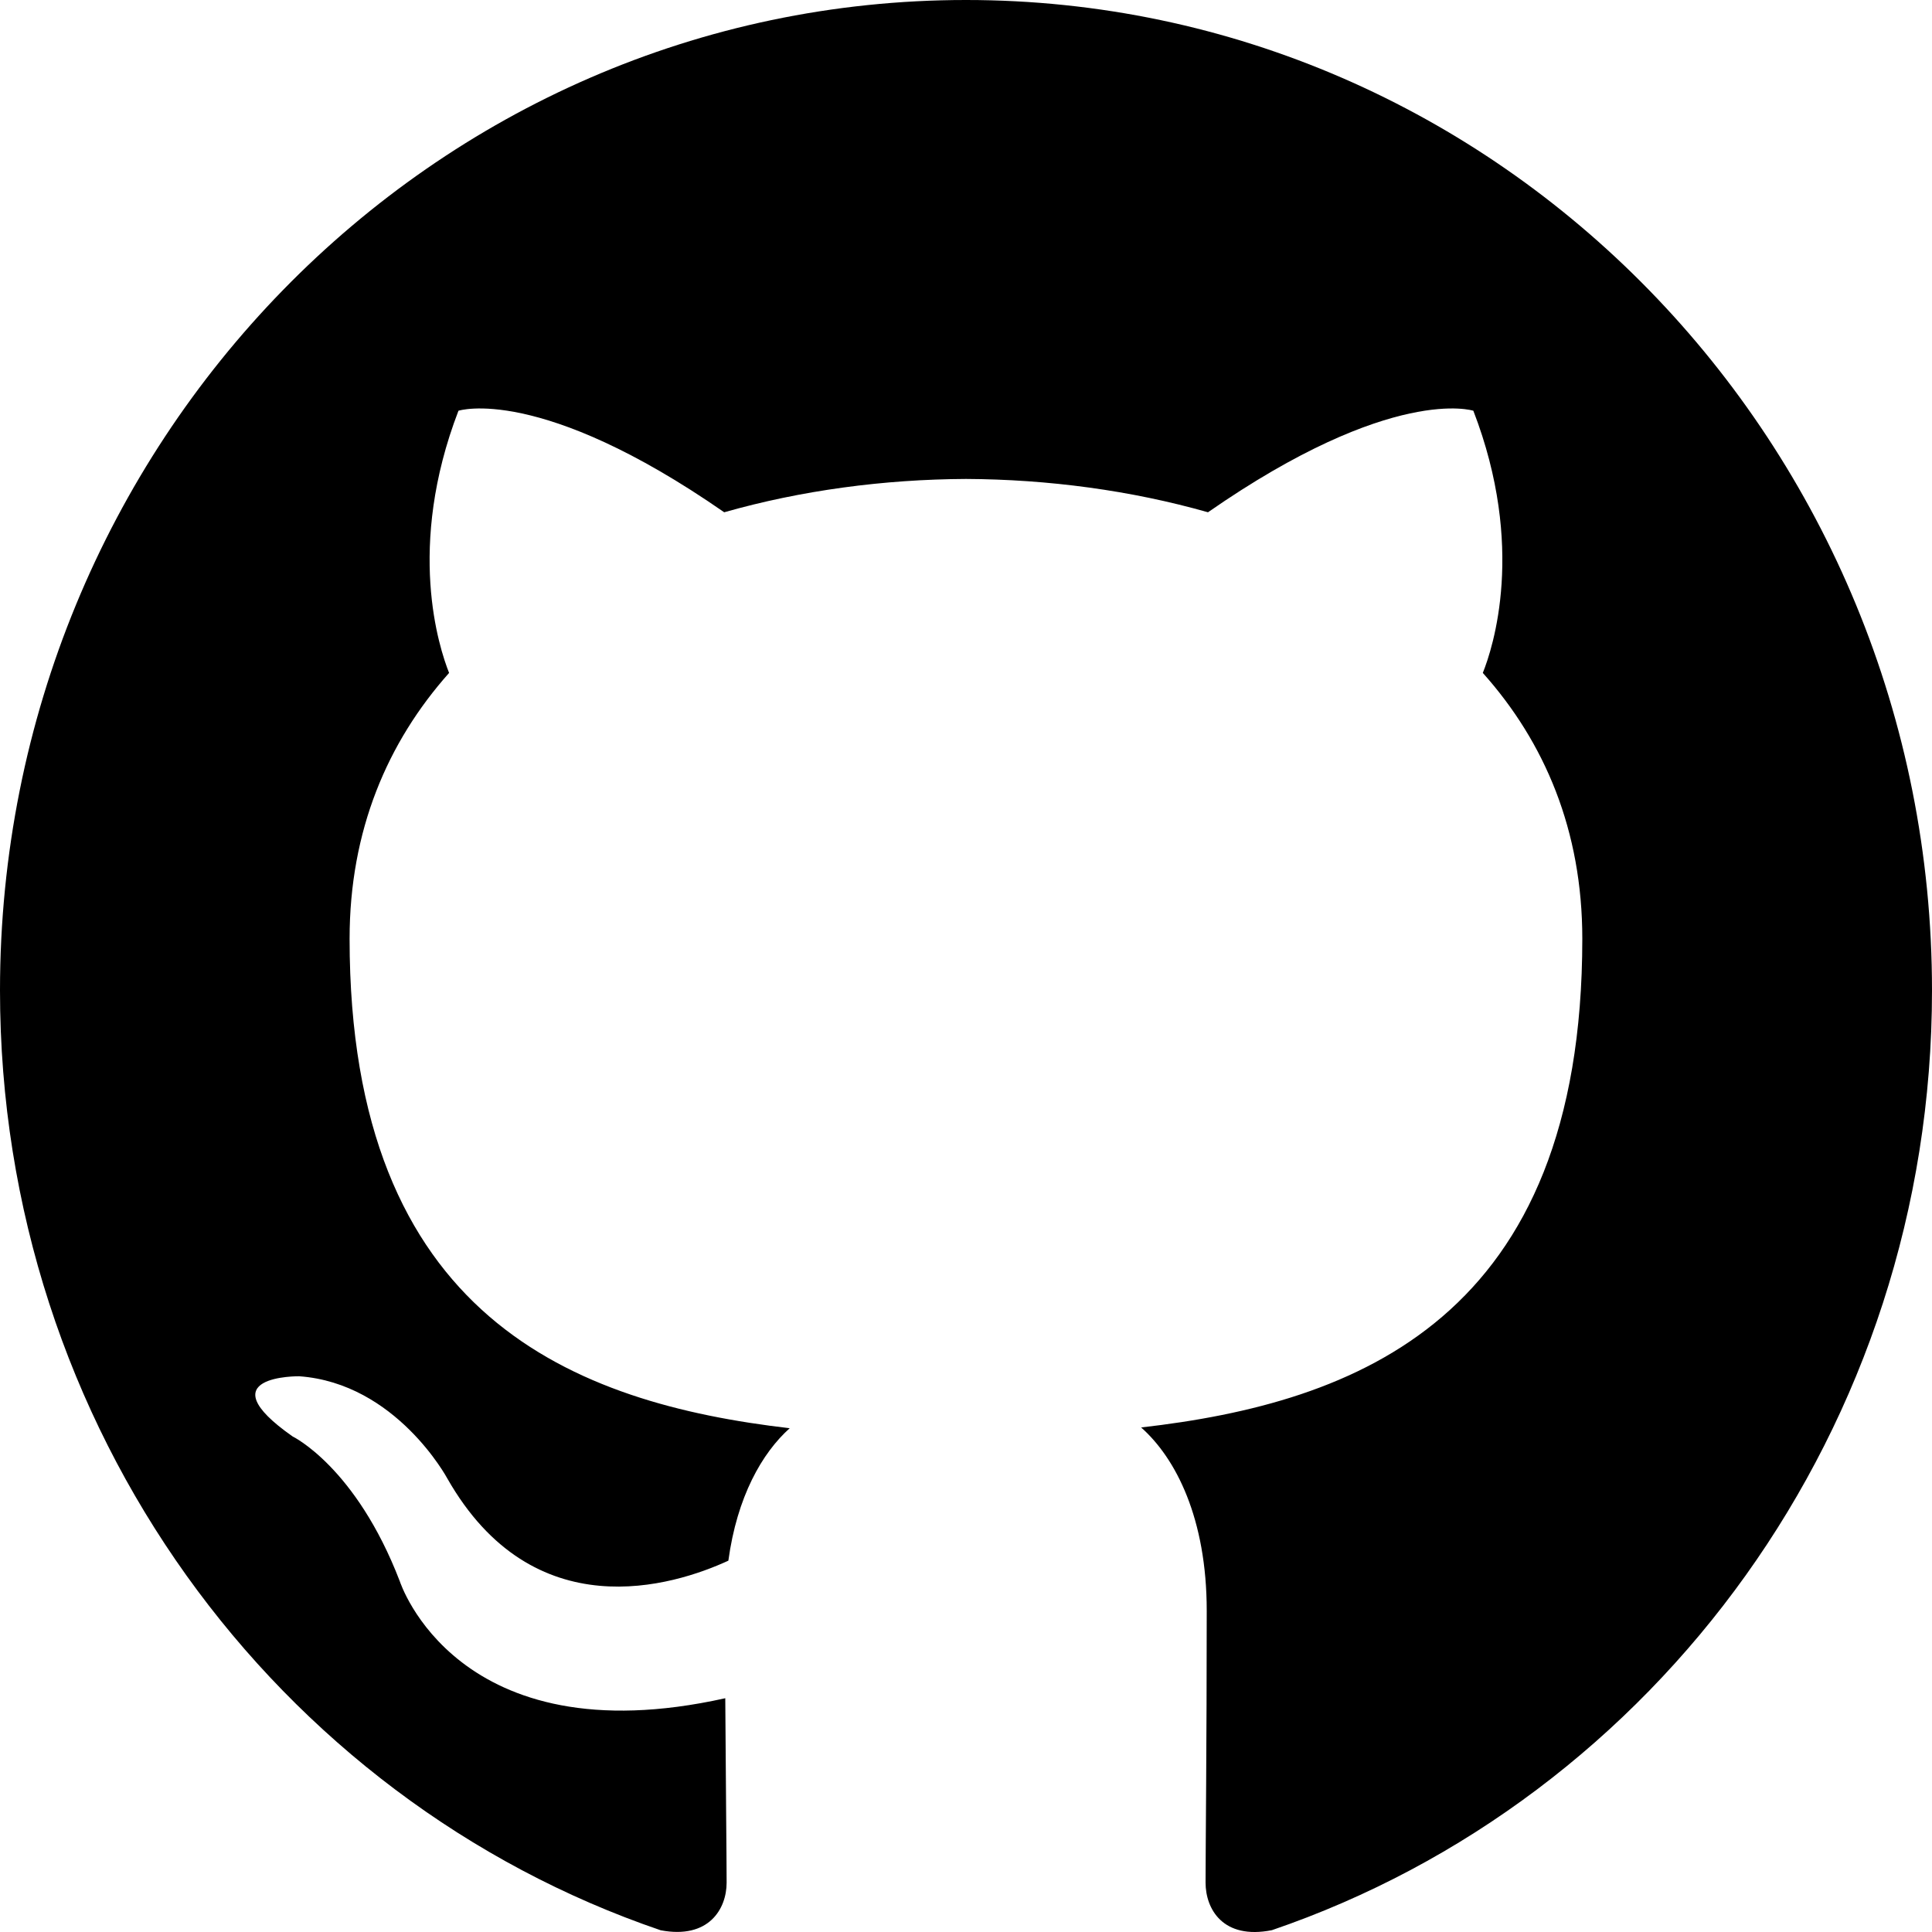
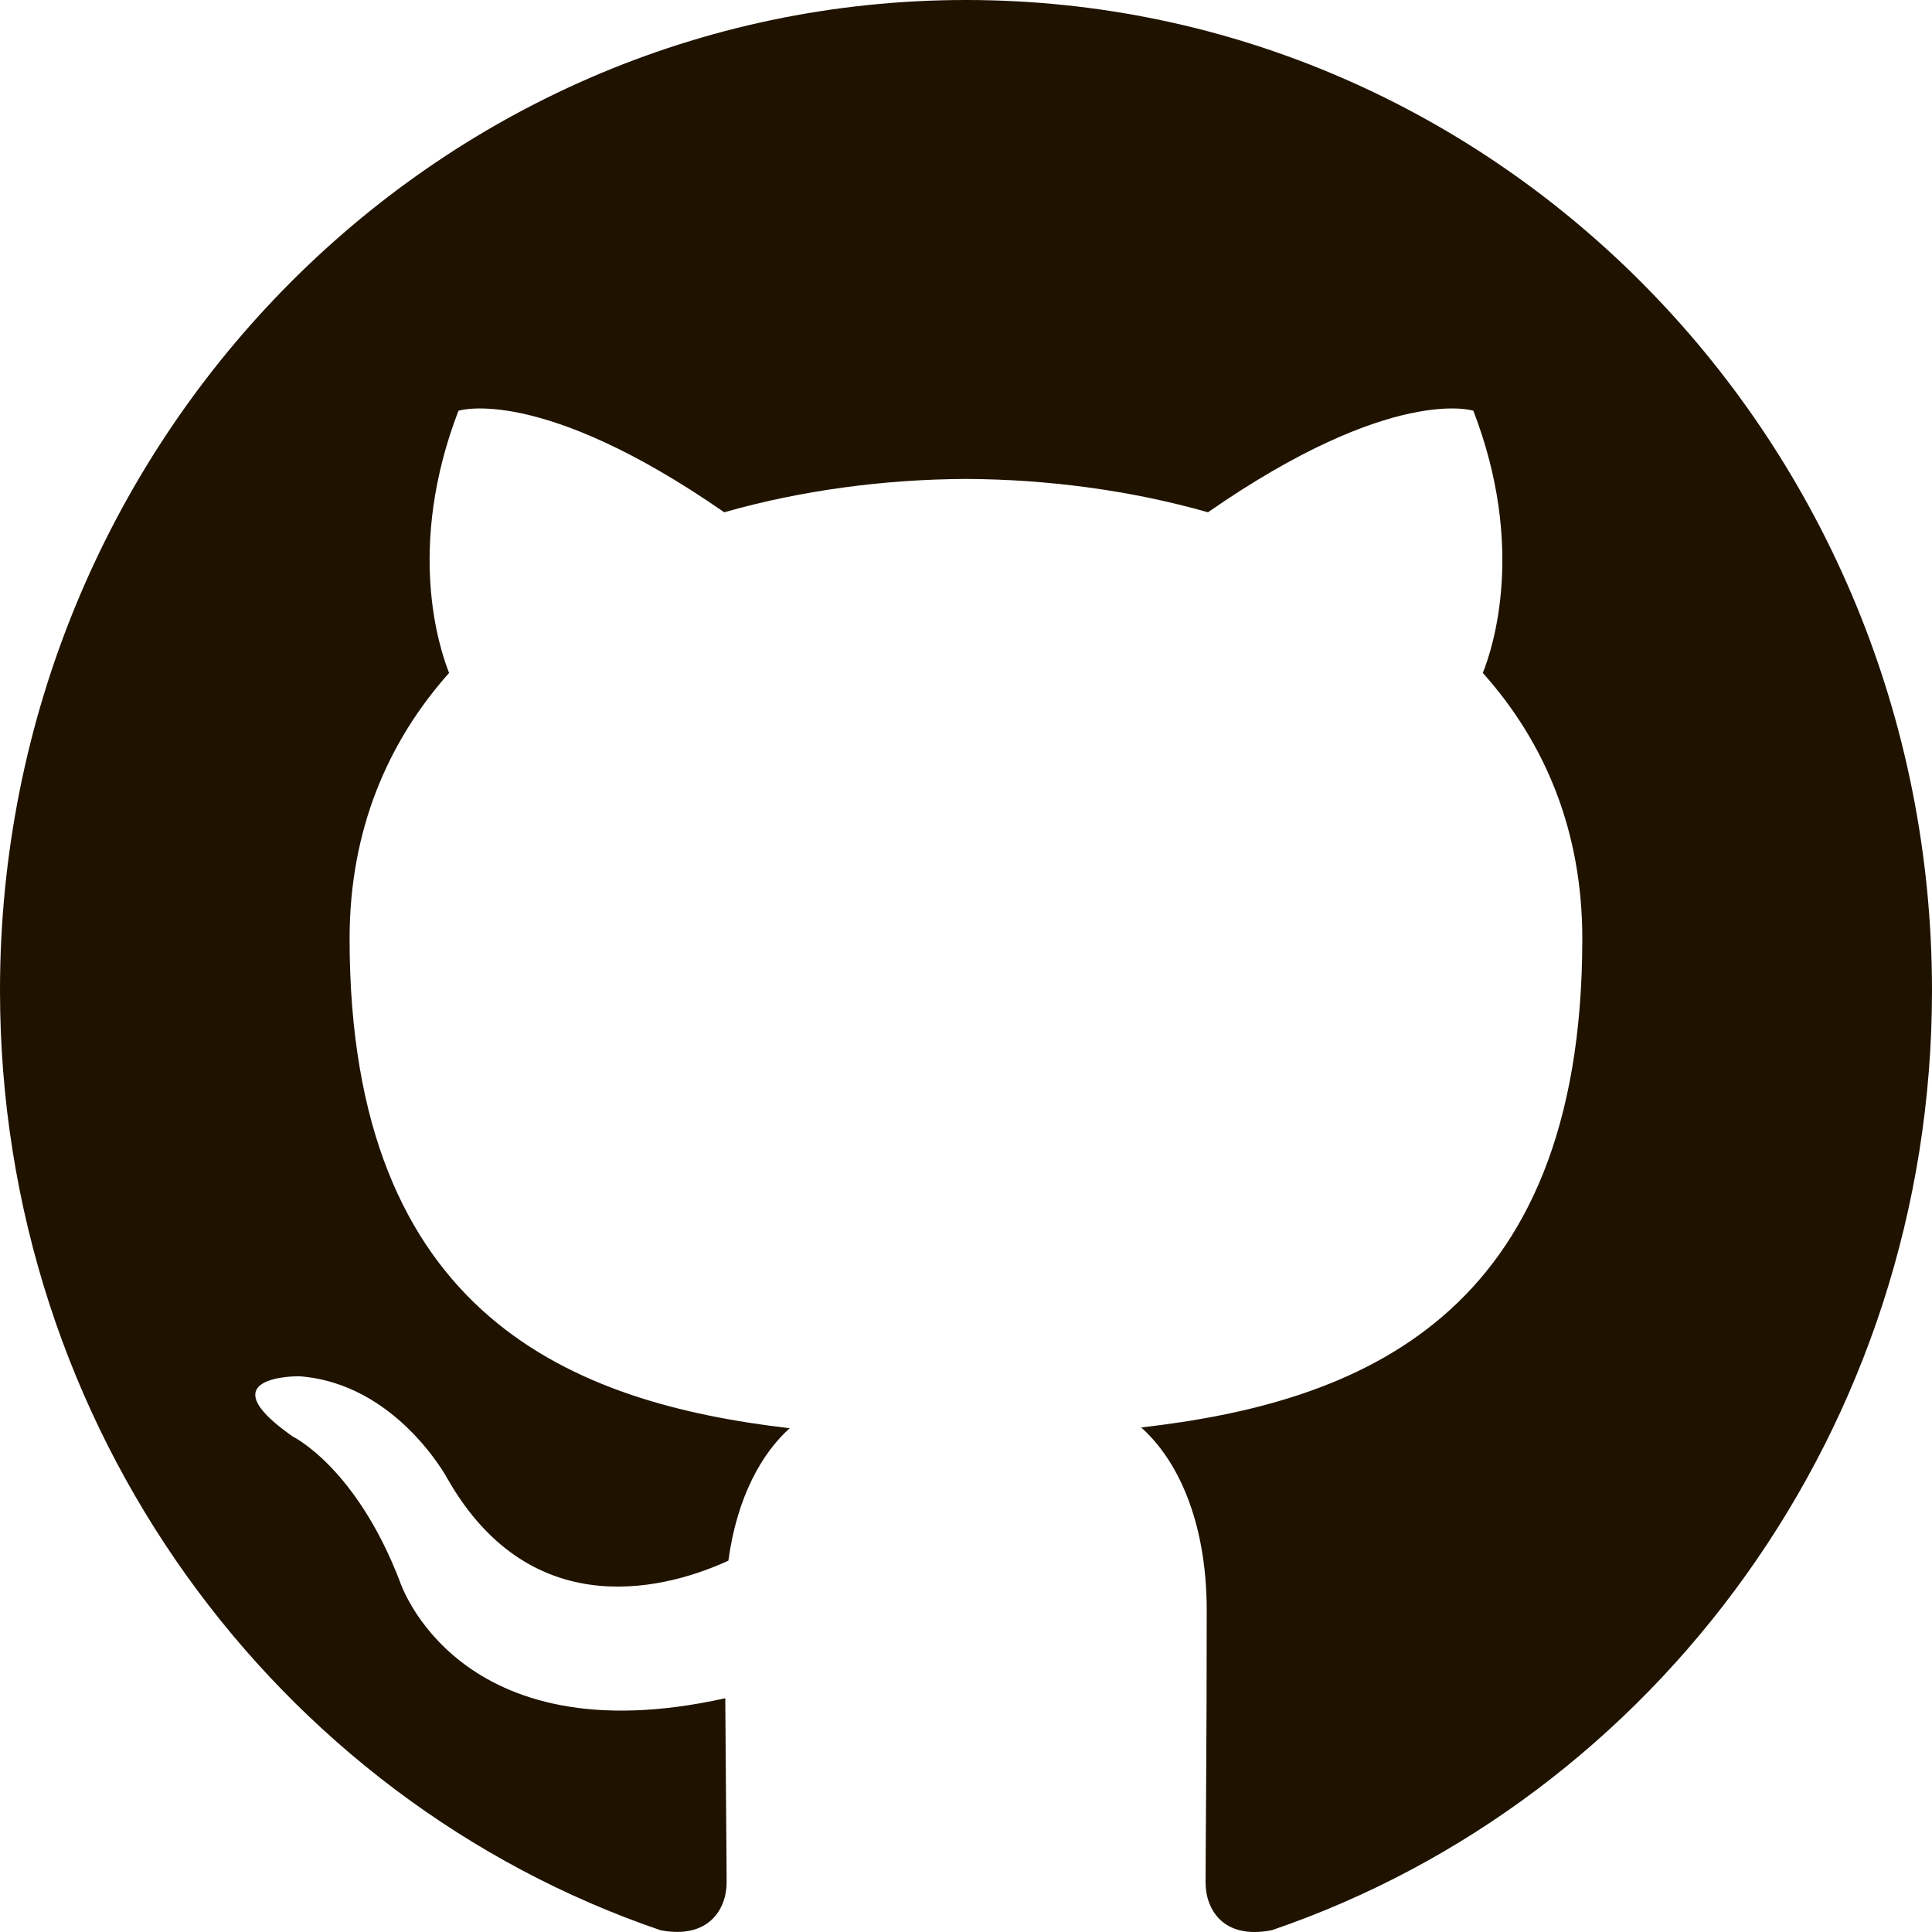
<svg xmlns="http://www.w3.org/2000/svg" viewBox="0 0 20 20" version="1.1" fill="#000000">
-   <g id="SVGRepo_bgCarrier" stroke-width="0" />
-   <g id="SVGRepo_tracerCarrier" stroke-linecap="round" stroke-linejoin="round" />
-   <g id="SVGRepo_iconCarrier">
-     <defs> </defs>
-     <g id="Page-1" stroke="none" stroke-width="1" fill="none" fill-rule="evenodd">
-       <g id="Dribbble-Light-Preview" transform="translate(-140, -7559)" fill="#000000">
-         <g id="icons" transform="translate(56, 160)">
-           <path d="M94,7399 C99.523,7399 104,7403.59 104,7409.253 C104,7413.782 101.138,7417.624 97.167,7418.981 C96.66,7419.082 96.48,7418.762 96.48,7418.489 C96.48,7418.151 96.492,7417.047 96.492,7415.675 C96.492,7414.719 96.172,7414.095 95.813,7413.777 C98.04,7413.523 100.38,7412.656 100.38,7408.718 C100.38,7407.598 99.992,7406.684 99.35,7405.966 C99.454,7405.707 99.797,7404.664 99.252,7403.252 C99.252,7403.252 98.414,7402.977 96.505,7404.303 C95.706,7404.076 94.85,7403.962 94,7403.958 C93.15,7403.962 92.295,7404.076 91.497,7404.303 C89.586,7402.977 88.746,7403.252 88.746,7403.252 C88.203,7404.664 88.546,7405.707 88.649,7405.966 C88.01,7406.684 87.619,7407.598 87.619,7408.718 C87.619,7412.646 89.954,7413.526 92.175,7413.785 C91.889,7414.041 91.63,7414.493 91.54,7415.156 C90.97,7415.418 89.522,7415.871 88.63,7414.304 C88.63,7414.304 88.101,7413.319 87.097,7413.247 C87.097,7413.247 86.122,7413.234 87.029,7413.87 C87.029,7413.87 87.684,7414.185 88.139,7415.37 C88.139,7415.37 88.726,7417.2 91.508,7416.58 C91.513,7417.437 91.522,7418.245 91.522,7418.489 C91.522,7418.76 91.338,7419.077 90.839,7418.982 C86.865,7417.627 84,7413.783 84,7409.253 C84,7403.59 88.478,7399 94,7399" id="github-[#142]"> </path>
-         </g>
+   <g id="Page-1" stroke="none" stroke-width="1" fill="none" fill-rule="evenodd">
+     <g id="Dribbble-Light-Preview" transform="translate(-140, -7559)" fill="#1f1300">
+       <g id="icons" transform="translate(56, 160)">
+         <path d="M94,7399 C99.523,7399 104,7403.59 104,7409.253 C104,7413.782 101.138,7417.624 97.167,7418.981 C96.66,7419.082 96.48,7418.762 96.48,7418.489 C96.48,7418.151 96.492,7417.047 96.492,7415.675 C96.492,7414.719 96.172,7414.095 95.813,7413.777 C98.04,7413.523 100.38,7412.656 100.38,7408.718 C100.38,7407.598 99.992,7406.684 99.35,7405.966 C99.454,7405.707 99.797,7404.664 99.252,7403.252 C99.252,7403.252 98.414,7402.977 96.505,7404.303 C95.706,7404.076 94.85,7403.962 94,7403.958 C93.15,7403.962 92.295,7404.076 91.497,7404.303 C89.586,7402.977 88.746,7403.252 88.746,7403.252 C88.203,7404.664 88.546,7405.707 88.649,7405.966 C88.01,7406.684 87.619,7407.598 87.619,7408.718 C87.619,7412.646 89.954,7413.526 92.175,7413.785 C91.889,7414.041 91.63,7414.493 91.54,7415.156 C90.97,7415.418 89.522,7415.871 88.63,7414.304 C88.63,7414.304 88.101,7413.319 87.097,7413.247 C87.097,7413.247 86.122,7413.234 87.029,7413.87 C87.029,7413.87 87.684,7414.185 88.139,7415.37 C88.139,7415.37 88.726,7417.2 91.508,7416.58 C91.513,7417.437 91.522,7418.245 91.522,7418.489 C91.522,7418.76 91.338,7419.077 90.839,7418.982 C86.865,7417.627 84,7413.783 84,7409.253 C84,7403.59 88.478,7399 94,7399" id="github-[#142]"> </path>
      </g>
    </g>
  </g>
</svg>
